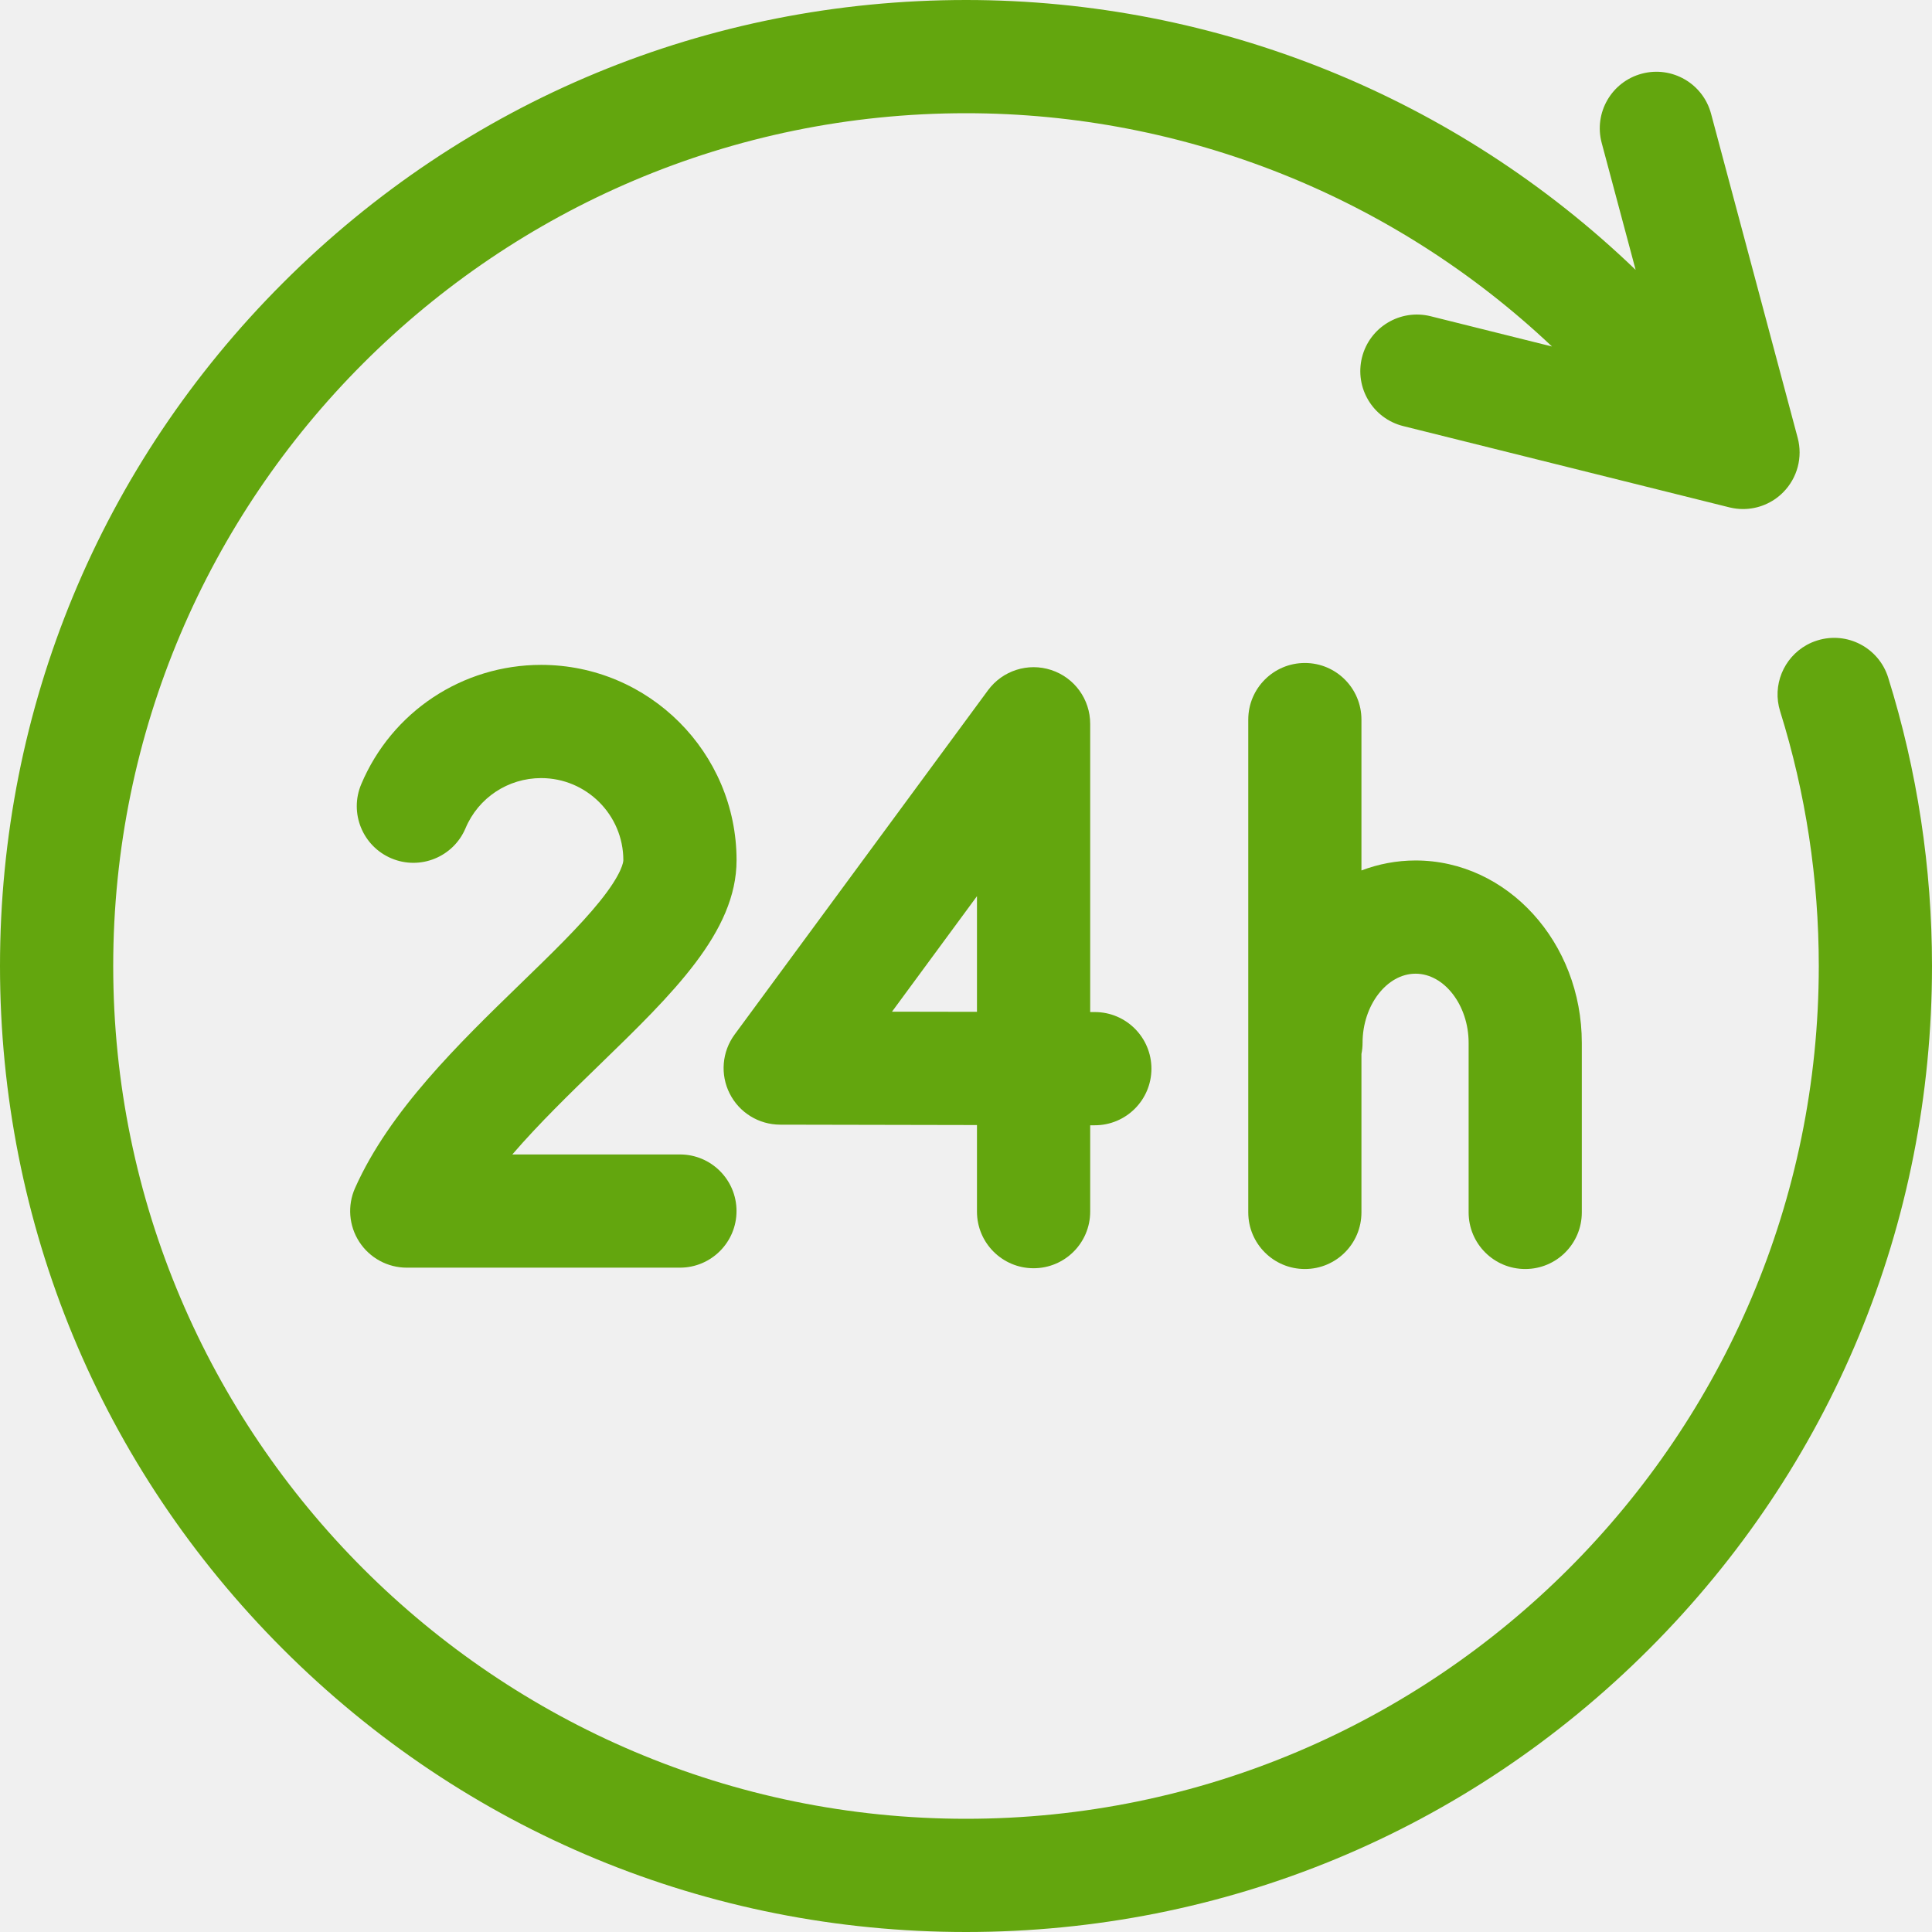
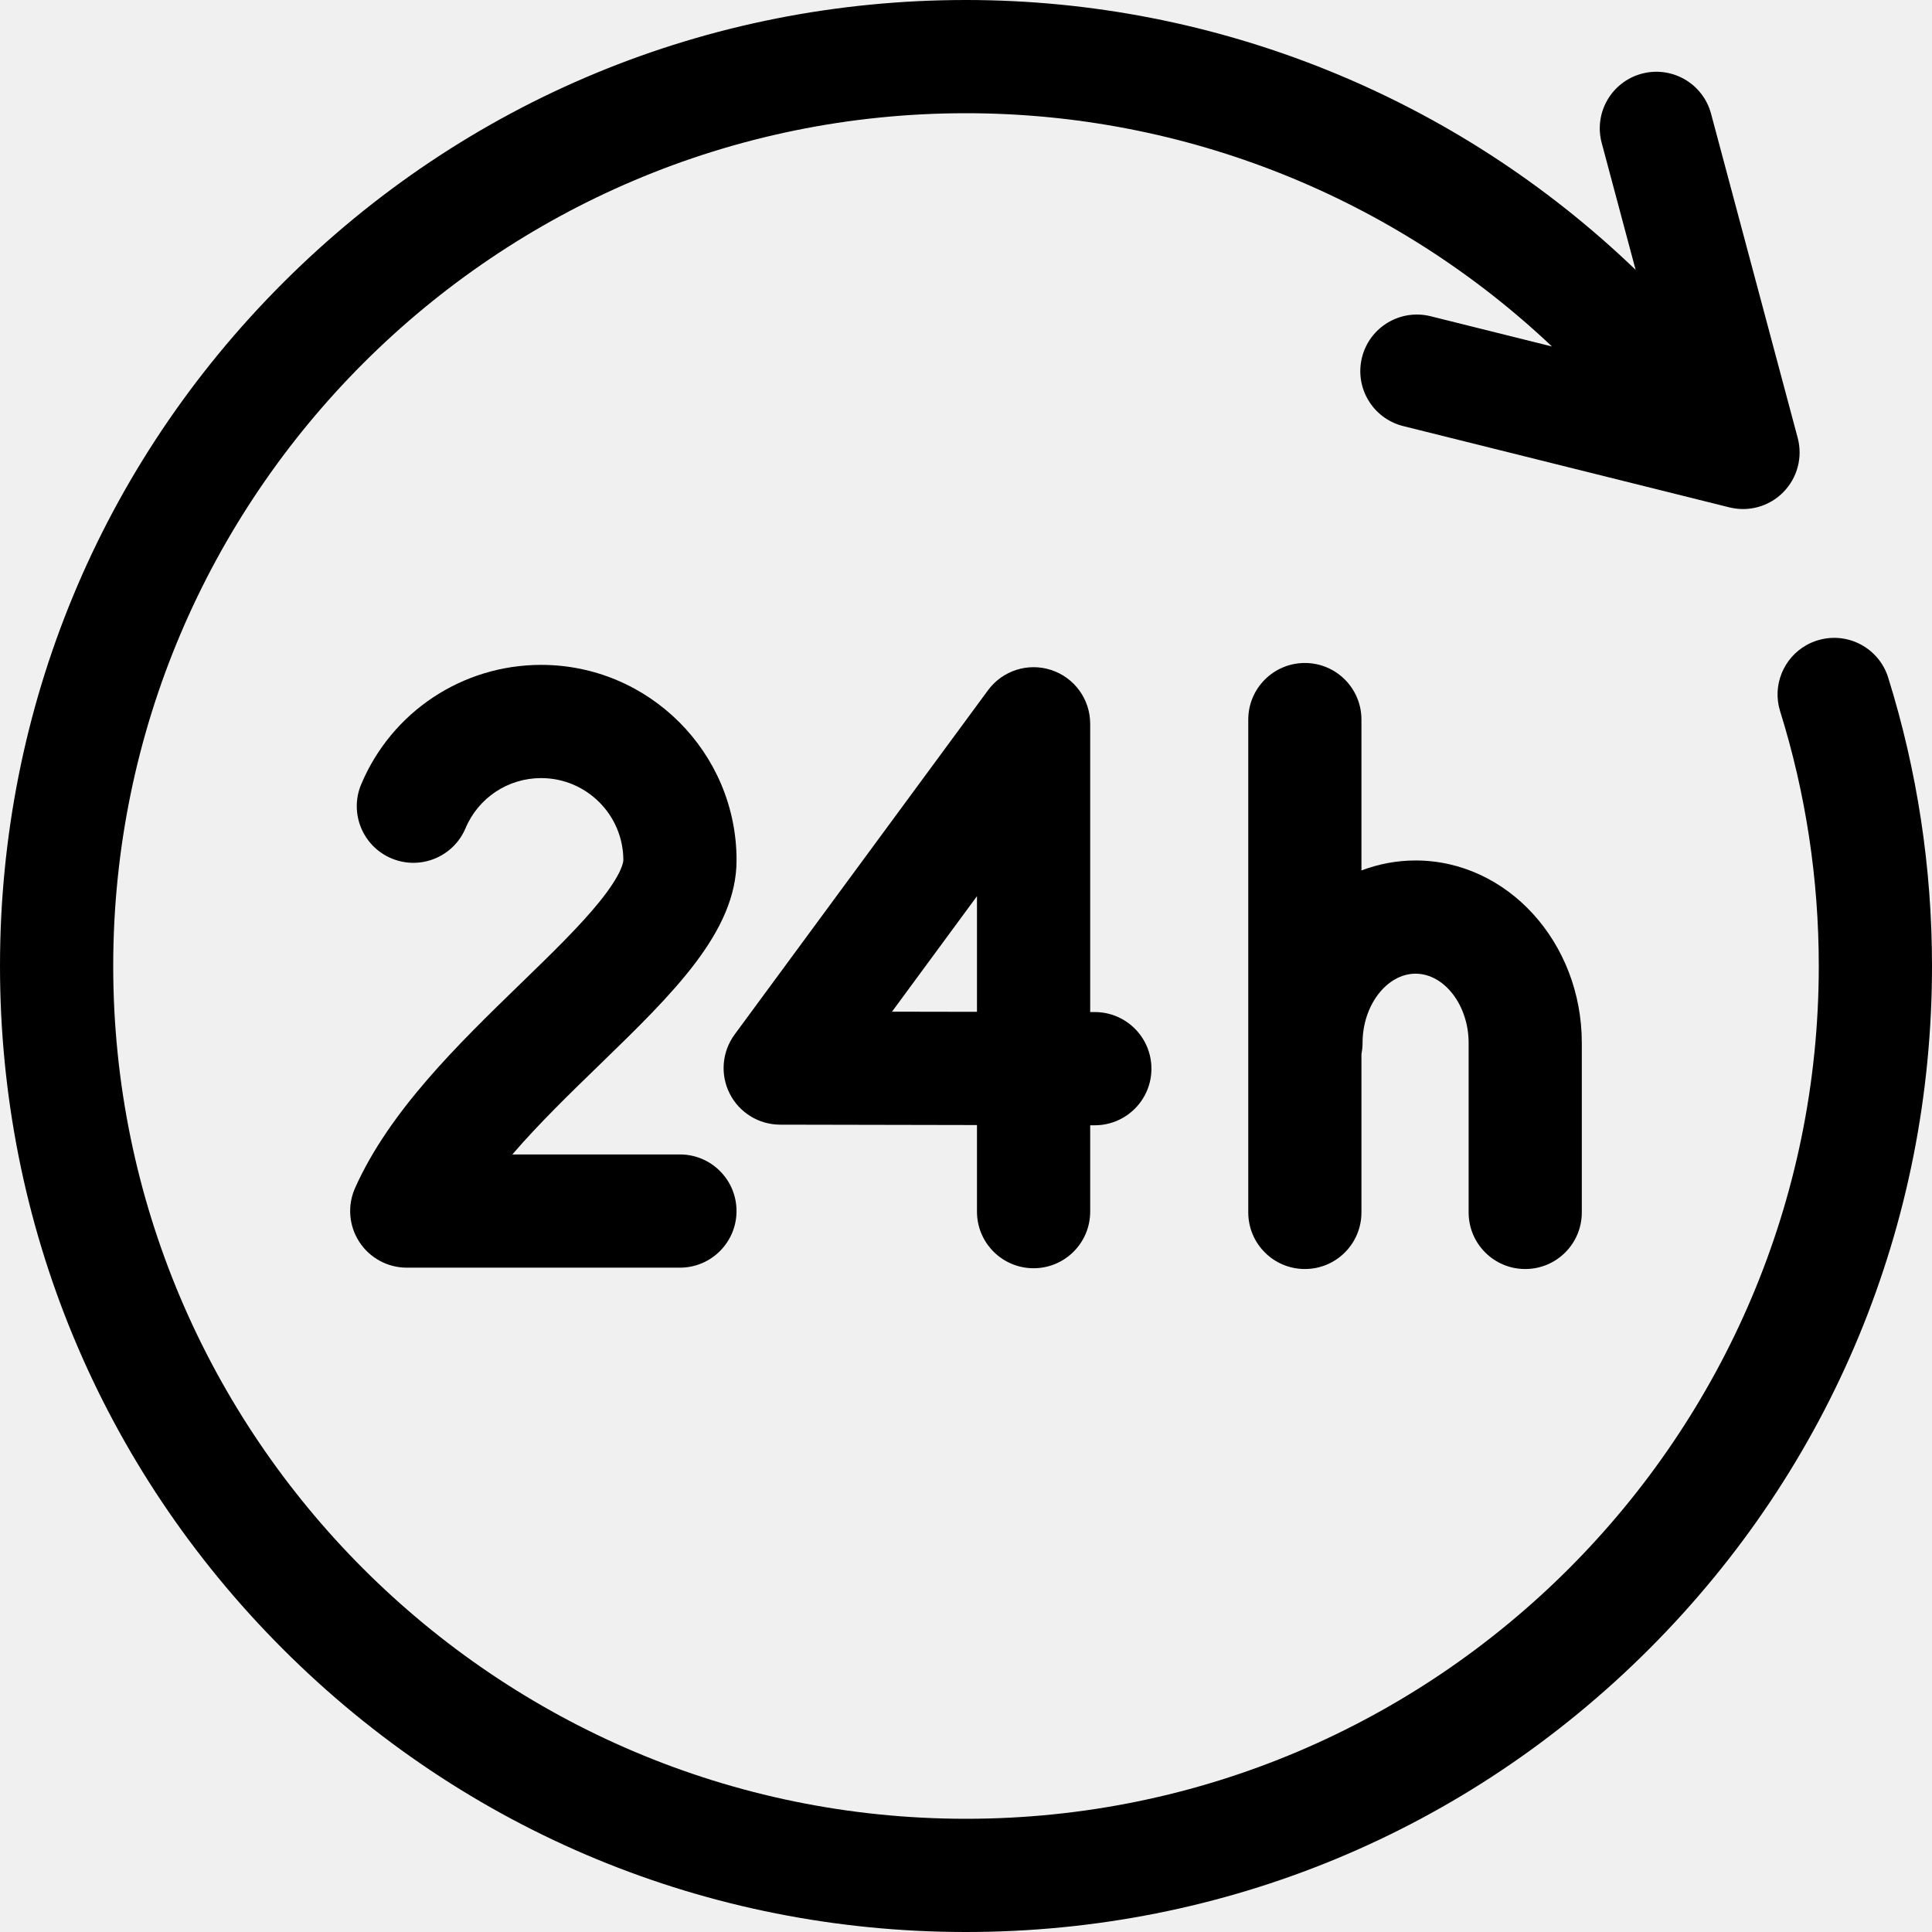
- <svg xmlns="http://www.w3.org/2000/svg" width="50" height="50" viewBox="0 0 50 50" fill="none">
+ <svg xmlns="http://www.w3.org/2000/svg" width="50" height="50" viewBox="0 0 50 50">
  <g clip-path="url(#clip0_15_116)">
-     <path d="M48.866 17.536C48.625 16.763 47.803 16.333 47.031 16.575C46.933 16.605 46.841 16.645 46.755 16.693C46.161 17.024 45.859 17.735 46.07 18.409C46.734 20.534 47.07 22.752 47.07 25C47.07 37.17 37.17 47.07 25 47.07C12.83 47.07 2.93 37.17 2.93 25C2.93 12.83 12.83 2.93 25 2.93C30.669 2.93 36.083 5.108 40.165 8.967L37.024 8.184C36.239 7.989 35.444 8.466 35.248 9.251C35.053 10.037 35.53 10.831 36.315 11.027L44.754 13.13C44.759 13.131 44.763 13.132 44.767 13.133C44.881 13.16 44.995 13.174 45.109 13.174C45.497 13.174 45.875 13.02 46.153 12.736C46.517 12.366 46.658 11.832 46.524 11.331L44.282 2.943C44.073 2.162 43.27 1.698 42.489 1.907C41.707 2.116 41.243 2.918 41.452 3.7L42.33 6.984C37.69 2.522 31.493 0 25 0C18.322 0 12.044 2.6 7.322 7.322C2.6 12.044 0 18.322 0 25C0 31.678 2.6 37.956 7.322 42.678C12.044 47.4 18.322 50 25 50C31.678 50 37.956 47.4 42.678 42.678C47.4 37.956 50 31.678 50 25C50 22.455 49.618 19.944 48.866 17.536Z" fill="#63A60E" />
-     <path d="M28.337 26.192L28.214 26.192V18.732C28.214 18.099 27.808 17.537 27.206 17.34C26.605 17.142 25.945 17.354 25.57 17.863L19.012 26.773C18.685 27.218 18.635 27.808 18.884 28.301C19.132 28.794 19.637 29.105 20.189 29.106L25.284 29.116V31.357C25.284 32.166 25.94 32.822 26.749 32.822C27.558 32.822 28.214 32.166 28.214 31.357V29.122H28.331H28.334C29.142 29.122 29.797 28.468 29.799 27.66C29.8 26.851 29.146 26.194 28.337 26.192ZM23.085 26.182L25.284 23.193V26.186L23.085 26.182Z" fill="#63A60E" />
-     <path d="M17.597 29.877H13.259C13.947 29.078 14.755 28.294 15.509 27.563C17.415 25.714 19.062 24.118 19.062 22.262C19.062 19.474 16.793 17.207 14.005 17.207C11.968 17.207 10.14 18.419 9.349 20.295C9.034 21.04 9.384 21.899 10.129 22.214C10.874 22.529 11.734 22.179 12.048 21.434C12.38 20.645 13.149 20.137 14.005 20.137C15.178 20.137 16.132 21.09 16.132 22.262C16.132 22.294 16.114 22.594 15.517 23.334C15.001 23.974 14.257 24.696 13.469 25.46C11.88 27.002 10.079 28.748 9.189 30.746C8.987 31.199 9.028 31.724 9.299 32.14C9.569 32.556 10.031 32.807 10.527 32.807H17.596C18.405 32.807 19.061 32.151 19.061 31.342C19.061 30.533 18.406 29.877 17.597 29.877Z" fill="#63A60E" />
-     <path d="M36.635 22.269C36.145 22.269 35.674 22.361 35.234 22.527V18.623C35.234 17.814 34.579 17.158 33.77 17.158C32.961 17.158 32.305 17.814 32.305 18.623V31.377C32.305 32.187 32.961 32.842 33.77 32.842C34.579 32.842 35.234 32.187 35.234 31.377V27.276C35.253 27.183 35.263 27.087 35.263 26.989C35.263 26.018 35.891 25.199 36.635 25.199C37.379 25.199 38.008 26.018 38.008 26.989V31.377C38.008 32.187 38.663 32.842 39.473 32.842C40.282 32.842 40.937 32.187 40.937 31.377V26.989C40.937 24.387 39.008 22.269 36.635 22.269Z" fill="#63A60E" />
+     <path d="M48.866 17.536C48.625 16.763 47.803 16.333 47.031 16.575C46.933 16.605 46.841 16.645 46.755 16.693C46.161 17.024 45.859 17.735 46.07 18.409C46.734 20.534 47.07 22.752 47.07 25C47.07 37.17 37.17 47.07 25 47.07C12.83 47.07 2.93 37.17 2.93 25C2.93 12.83 12.83 2.93 25 2.93C30.669 2.93 36.083 5.108 40.165 8.967L37.024 8.184C36.239 7.989 35.444 8.466 35.248 9.251C35.053 10.037 35.53 10.831 36.315 11.027L44.754 13.13C44.759 13.131 44.763 13.132 44.767 13.133C44.881 13.16 44.995 13.174 45.109 13.174C45.497 13.174 45.875 13.02 46.153 12.736C46.517 12.366 46.658 11.832 46.524 11.331L44.282 2.943C44.073 2.162 43.27 1.698 42.489 1.907C41.707 2.116 41.243 2.918 41.452 3.7L42.33 6.984C37.69 2.522 31.493 0 25 0C18.322 0 12.044 2.6 7.322 7.322C2.6 12.044 0 18.322 0 25C0 31.678 2.6 37.956 7.322 42.678C12.044 47.4 18.322 50 25 50C31.678 50 37.956 47.4 42.678 42.678C47.4 37.956 50 31.678 50 25C50 22.455 49.618 19.944 48.866 17.536Z" />
+     <path d="M28.337 26.192L28.214 26.192V18.732C28.214 18.099 27.808 17.537 27.206 17.34C26.605 17.142 25.945 17.354 25.57 17.863L19.012 26.773C18.685 27.218 18.635 27.808 18.884 28.301C19.132 28.794 19.637 29.105 20.189 29.106L25.284 29.116V31.357C25.284 32.166 25.94 32.822 26.749 32.822C27.558 32.822 28.214 32.166 28.214 31.357V29.122H28.331H28.334C29.142 29.122 29.797 28.468 29.799 27.66C29.8 26.851 29.146 26.194 28.337 26.192ZM23.085 26.182L25.284 23.193V26.186L23.085 26.182Z" />
+     <path d="M17.597 29.877H13.259C13.947 29.078 14.755 28.294 15.509 27.563C17.415 25.714 19.062 24.118 19.062 22.262C19.062 19.474 16.793 17.207 14.005 17.207C11.968 17.207 10.14 18.419 9.349 20.295C9.034 21.04 9.384 21.899 10.129 22.214C10.874 22.529 11.734 22.179 12.048 21.434C12.38 20.645 13.149 20.137 14.005 20.137C15.178 20.137 16.132 21.09 16.132 22.262C16.132 22.294 16.114 22.594 15.517 23.334C15.001 23.974 14.257 24.696 13.469 25.46C11.88 27.002 10.079 28.748 9.189 30.746C8.987 31.199 9.028 31.724 9.299 32.14C9.569 32.556 10.031 32.807 10.527 32.807H17.596C18.405 32.807 19.061 32.151 19.061 31.342C19.061 30.533 18.406 29.877 17.597 29.877Z" />
+     <path d="M36.635 22.269C36.145 22.269 35.674 22.361 35.234 22.527V18.623C35.234 17.814 34.579 17.158 33.77 17.158C32.961 17.158 32.305 17.814 32.305 18.623V31.377C32.305 32.187 32.961 32.842 33.77 32.842C34.579 32.842 35.234 32.187 35.234 31.377V27.276C35.253 27.183 35.263 27.087 35.263 26.989C35.263 26.018 35.891 25.199 36.635 25.199C37.379 25.199 38.008 26.018 38.008 26.989V31.377C38.008 32.187 38.663 32.842 39.473 32.842C40.282 32.842 40.937 32.187 40.937 31.377V26.989C40.937 24.387 39.008 22.269 36.635 22.269Z" />
  </g>
  <defs>
    <clipPath id="clip0_15_116">
-       <rect width="50" height="50" fill="white" />
+       <rect width="50" height="50" />
    </clipPath>
  </defs>
</svg>
